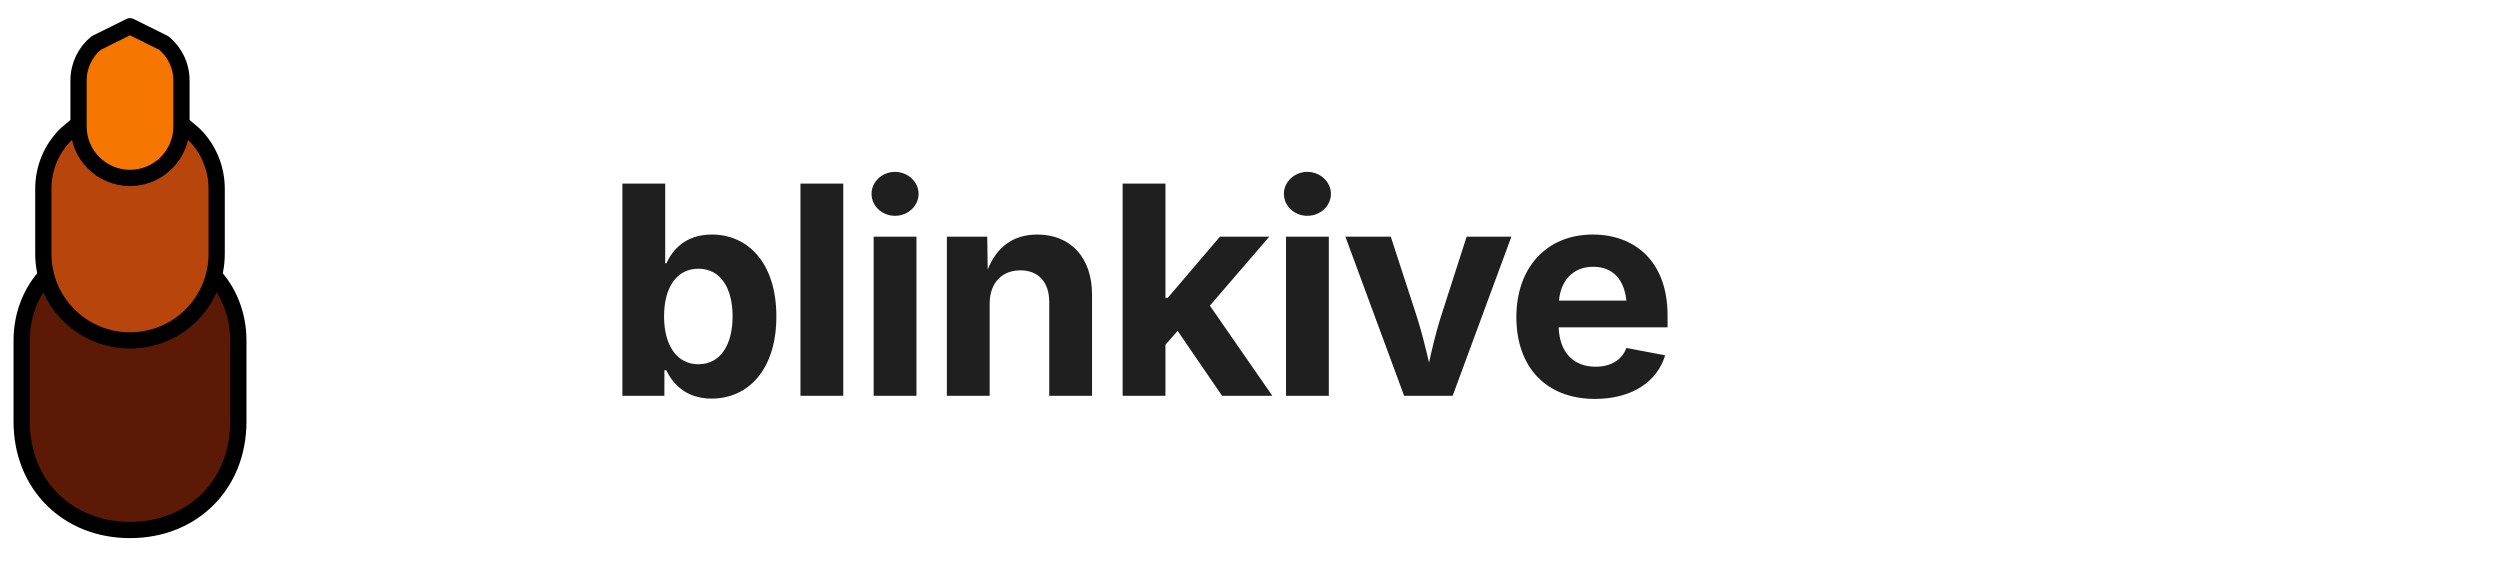
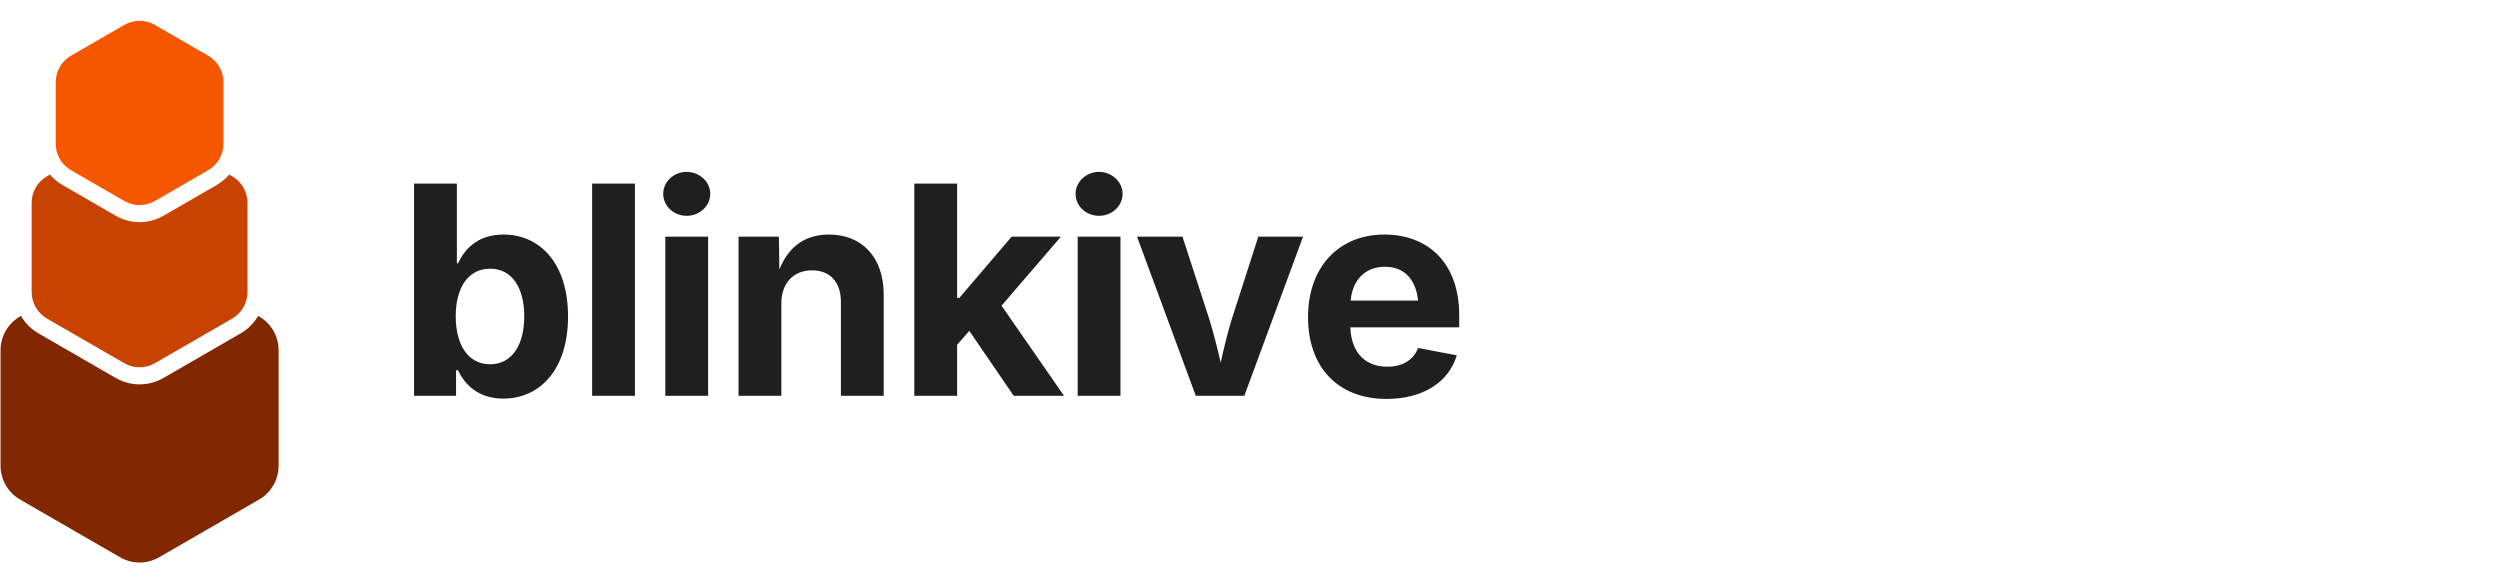
<svg xmlns="http://www.w3.org/2000/svg" viewBox="0 0 240 56" fill="none" role="img" aria-label="Blinkive logo">
-   <g transform="translate(0 2) scale(0.26)">
-     <path d="M48 188C71.2 188 88 171.2 88 148V118C88 108.5 84.5 99.8 78.5 93.5L48 68L17.5 93.5C11.5 99.8 8 108.5 8 118V148C8 171.2 24.8 188 48 188Z" fill="#5C1A06" stroke="#000" stroke-width="6" stroke-linejoin="round" />
-     <path d="M48 118C65.7 118 80 103.7 80 86V62C80 54.2 76.8 46.9 71.5 41.8L48 22L24.5 41.8C19.2 46.9 16 54.2 16 62V86C16 103.7 30.3 118 48 118Z" fill="#B8460C" stroke="#000" stroke-width="6" stroke-linejoin="round" />
-     <path d="M48 58C58.5 58 67 49.5 67 39V22C67 16.5 64.5 11.5 60.5 8.2L48 2L35.5 8.2C31.5 11.5 29 16.5 29 22V39C29 49.5 37.5 58 48 58Z" fill="#F57600" stroke="#000" stroke-width="6" stroke-linejoin="round" />
-   </g>
-   <text x="58" y="38" font-family="Inter, system-ui, sans-serif" font-size="28" font-weight="700" letter-spacing="-0.02em" fill="#1f1f1f">
+   <svg x="0" y="2" width="26.8" height="52" viewBox="0 0 312.63 608.98" preserveAspectRatio="xMidYMid meet">
+     <path d="M312.63,370.39v129.74c0,15.72-8.37,30.23-21.96,38.08l-112.39,64.88c-13.58,7.85-30.35,7.85-43.94,0l-112.37-64.88c-13.61-7.85-21.98-22.36-21.98-38.08v-129.74c0-15.72,8.37-30.21,21.98-38.08l1.01-.58c4.63,8.01,11.33,14.85,19.58,19.6l86.98,50.22c8.25,4.78,17.52,7.15,26.78,7.15s18.5-2.38,26.75-7.15l86.98-50.22c8.28-4.78,14.97-11.61,19.58-19.63l1.03.6c13.58,7.87,21.96,22.36,21.96,38.08Z" fill="#822800" />
+     <path d="M277.65,204.53v100.44c0,6.12-1.66,12-4.61,17.16-2.95,5.13-7.27,9.53-12.57,12.6l-86.98,50.2c-10.58,6.12-23.76,6.12-34.34,0l-86.98-50.2c-5.3-3.07-9.6-7.44-12.57-12.57v-.02c-2.98-5.16-4.61-11.04-4.61-17.16v-100.44c0-12.24,6.57-23.64,17.18-29.75l3.38-1.97c3.94,4.63,8.64,8.61,14.04,11.73l59.96,34.63c8.25,4.75,17.52,7.15,26.78,7.15s18.5-2.4,26.75-7.15l59.96-34.63c5.4-3.12,10.1-7.1,14.04-11.73l3.38,1.97c10.61,6.12,17.18,17.52,17.18,29.75Z" fill="#c94300" />
+     <path d="M250.63,68.96v69.2c0,2.78-.34,5.54-1.01,8.18-.77,3.17-1.99,6.19-3.62,9-1.61,2.81-3.62,5.37-5.97,7.63-1.94,1.92-4.15,3.58-6.57,4.97l-59.96,34.6c-10.58,6.12-23.76,6.12-34.34,0l-59.96-34.6c-2.4-1.39-4.61-3.05-6.57-4.97-2.35-2.26-4.37-4.82-5.97-7.63-1.63-2.81-2.86-5.83-3.62-9-.67-2.64-1.01-5.4-1.01-8.18v-69.2c0-12.24,6.6-23.64,17.18-29.75L139.15,4.58c5.28-3.05,11.23-4.58,17.18-4.58s11.88,1.54,17.16,4.58l59.96,34.63c10.58,6.12,17.18,17.52,17.18,29.75Z" fill="#f45700" />
+   </svg>
+   <text x="38" y="38" font-family="Inter, system-ui, sans-serif" font-size="28" font-weight="700" letter-spacing="-0.02em" fill="#1f1f1f">
    blinkive
  </text>
</svg>
